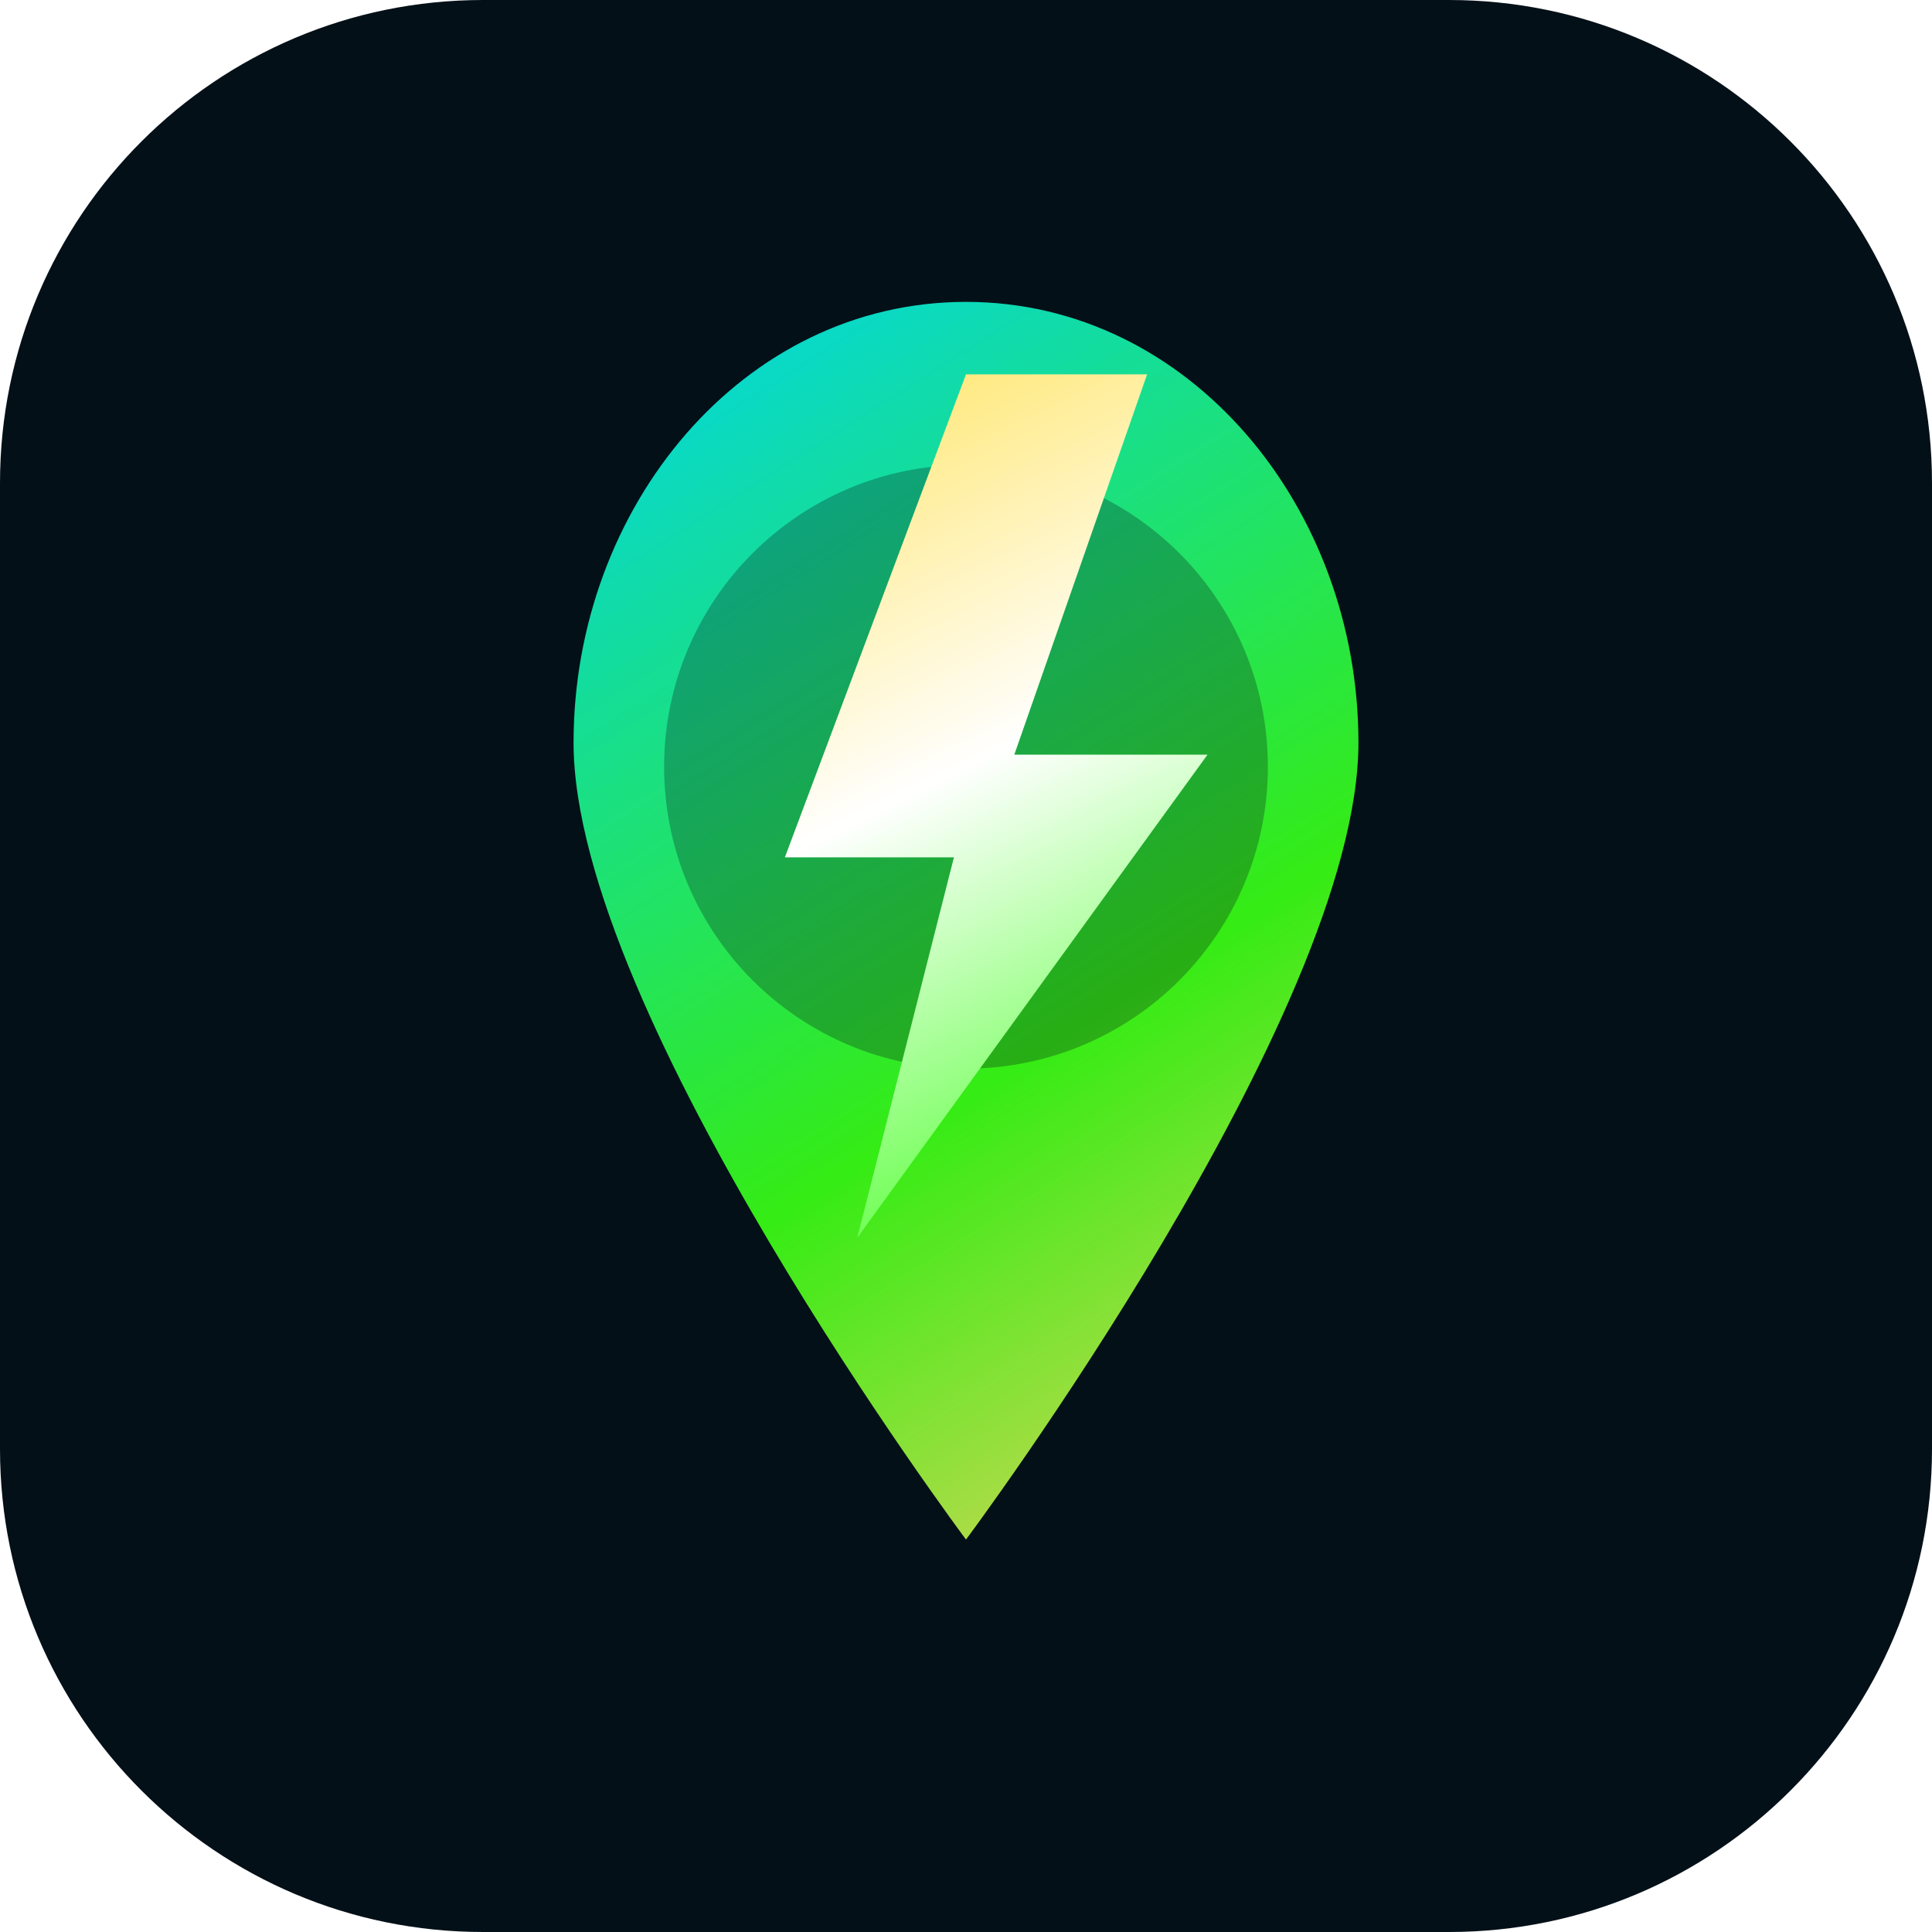
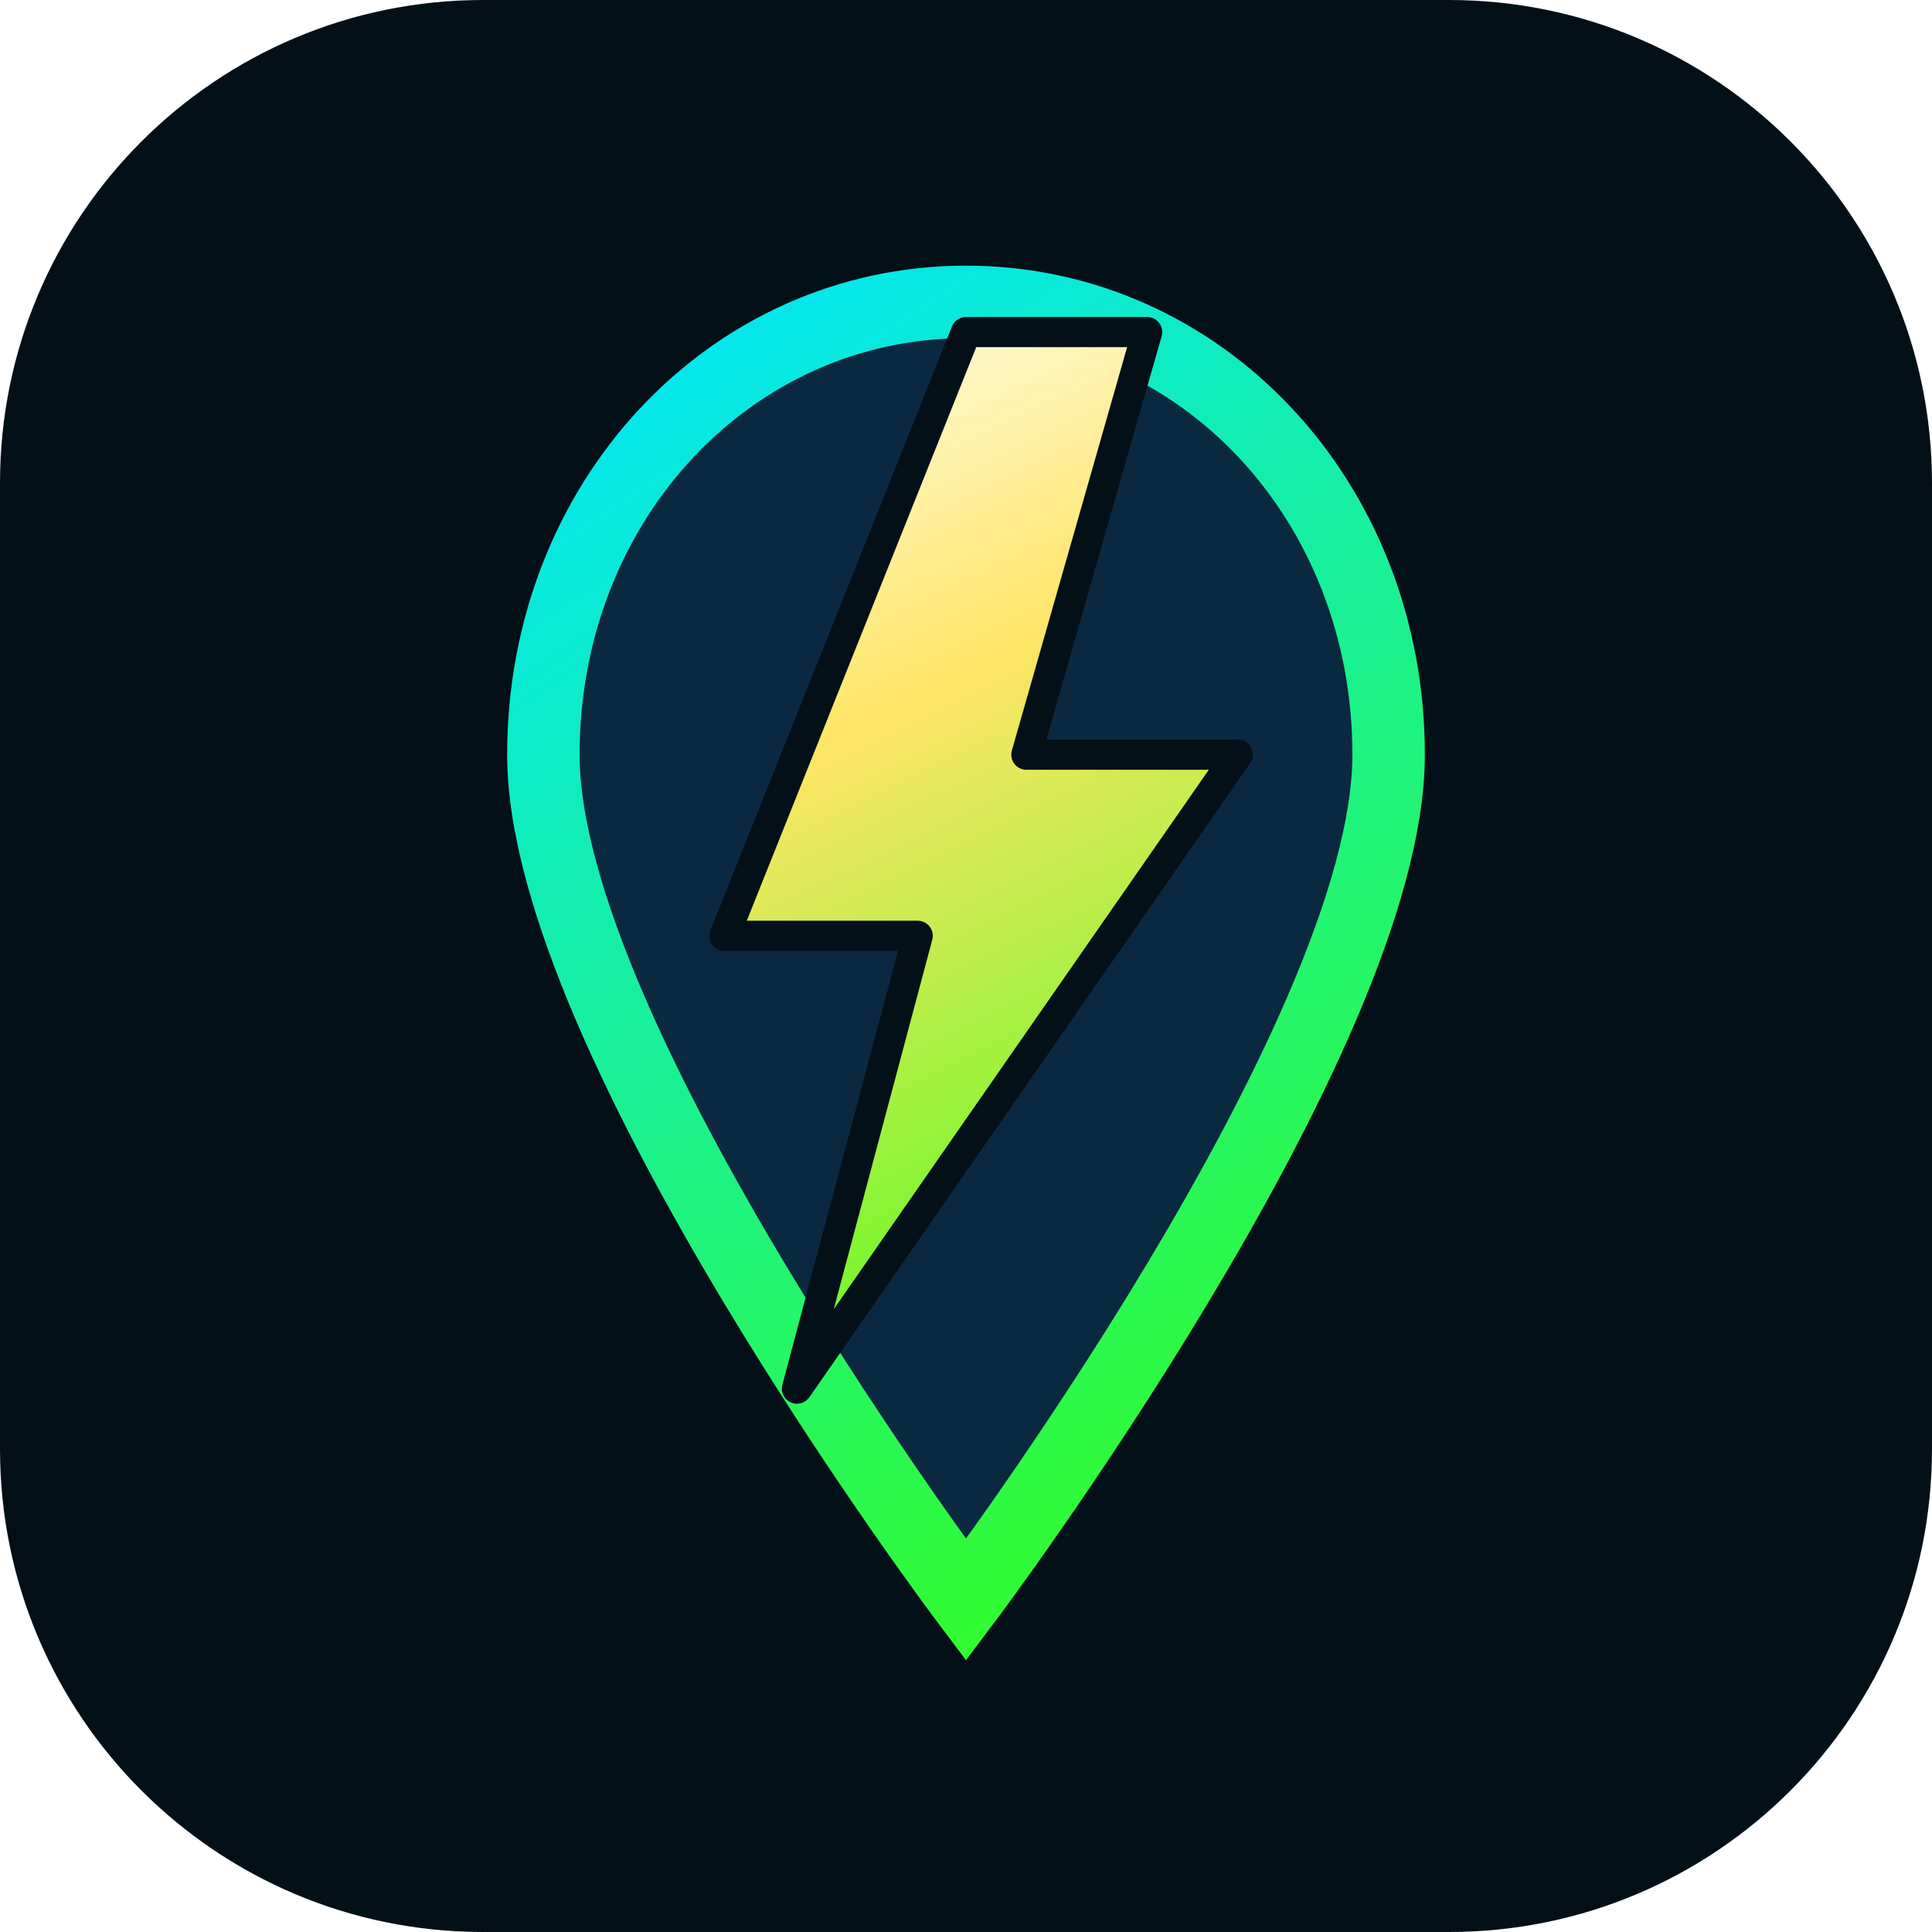
<svg xmlns="http://www.w3.org/2000/svg" viewBox="0 0 32 32" fill="none">
  <rect width="32" height="32" rx="8" fill="#041018" />
-   <path d="M16 5 C12.3 5 9.5 8.4 9.5 12.3 C9.5 16.8 16 25.5 16 25.5 C16 25.5 22.5 16.8 22.5 12.3 C22.5 8.4 19.7 5 16 5 Z" fill="url(#favMark)" opacity="0.92" />
-   <circle cx="16" cy="12.7" r="5" fill="rgba(4, 16, 24, 0.28)" />
-   <path d="M16 6.2 L13 14.2 H15.8 L14.2 20.5 L20 12.5 H16.8 L19 6.2 Z" fill="url(#favBolt)" />
+   <path d="M16 5 C12.1 5 9 8.3 9 12.5 C9 17.2 16 26.5 16 26.5 C16 26.5 23 17.2 23 12.5 C23 8.3 19.9 5 16 5 Z" fill="#0a2840" stroke="url(#favMark)" stroke-width="1.2" />
+   <path d="M16 5.5 L12 15.5 H15.2 L13.2 23 L20.5 12.5 H17 L19 5.5 Z" fill="url(#favBolt)" stroke="#041018" stroke-width="0.5" stroke-linejoin="round" />
  <defs>
-     <linearGradient id="favMark" x1="9.5" y1="5" x2="22.5" y2="25.5" gradientUnits="userSpaceOnUse">
+     <linearGradient id="favMark" x1="9" y1="5" x2="23" y2="26.5" gradientUnits="userSpaceOnUse">
      <stop stop-color="#00e5ff" />
-       <stop offset="0.6" stop-color="#39ff14" />
-       <stop offset="1" stop-color="#ffe566" />
+       <stop offset="1" stop-color="#39ff14" />
    </linearGradient>
-     <linearGradient id="favBolt" x1="13" y1="6.2" x2="20" y2="20.5" gradientUnits="userSpaceOnUse">
-       <stop stop-color="#ffe566" />
-       <stop offset="0.45" stop-color="#ffffff" />
+     <linearGradient id="favBolt" x1="12" y1="5.5" x2="20.5" y2="23" gradientUnits="userSpaceOnUse">
+       <stop stop-color="#fffef0" />
+       <stop offset="0.35" stop-color="#ffe566" />
      <stop offset="1" stop-color="#39ff14" />
    </linearGradient>
  </defs>
</svg>
